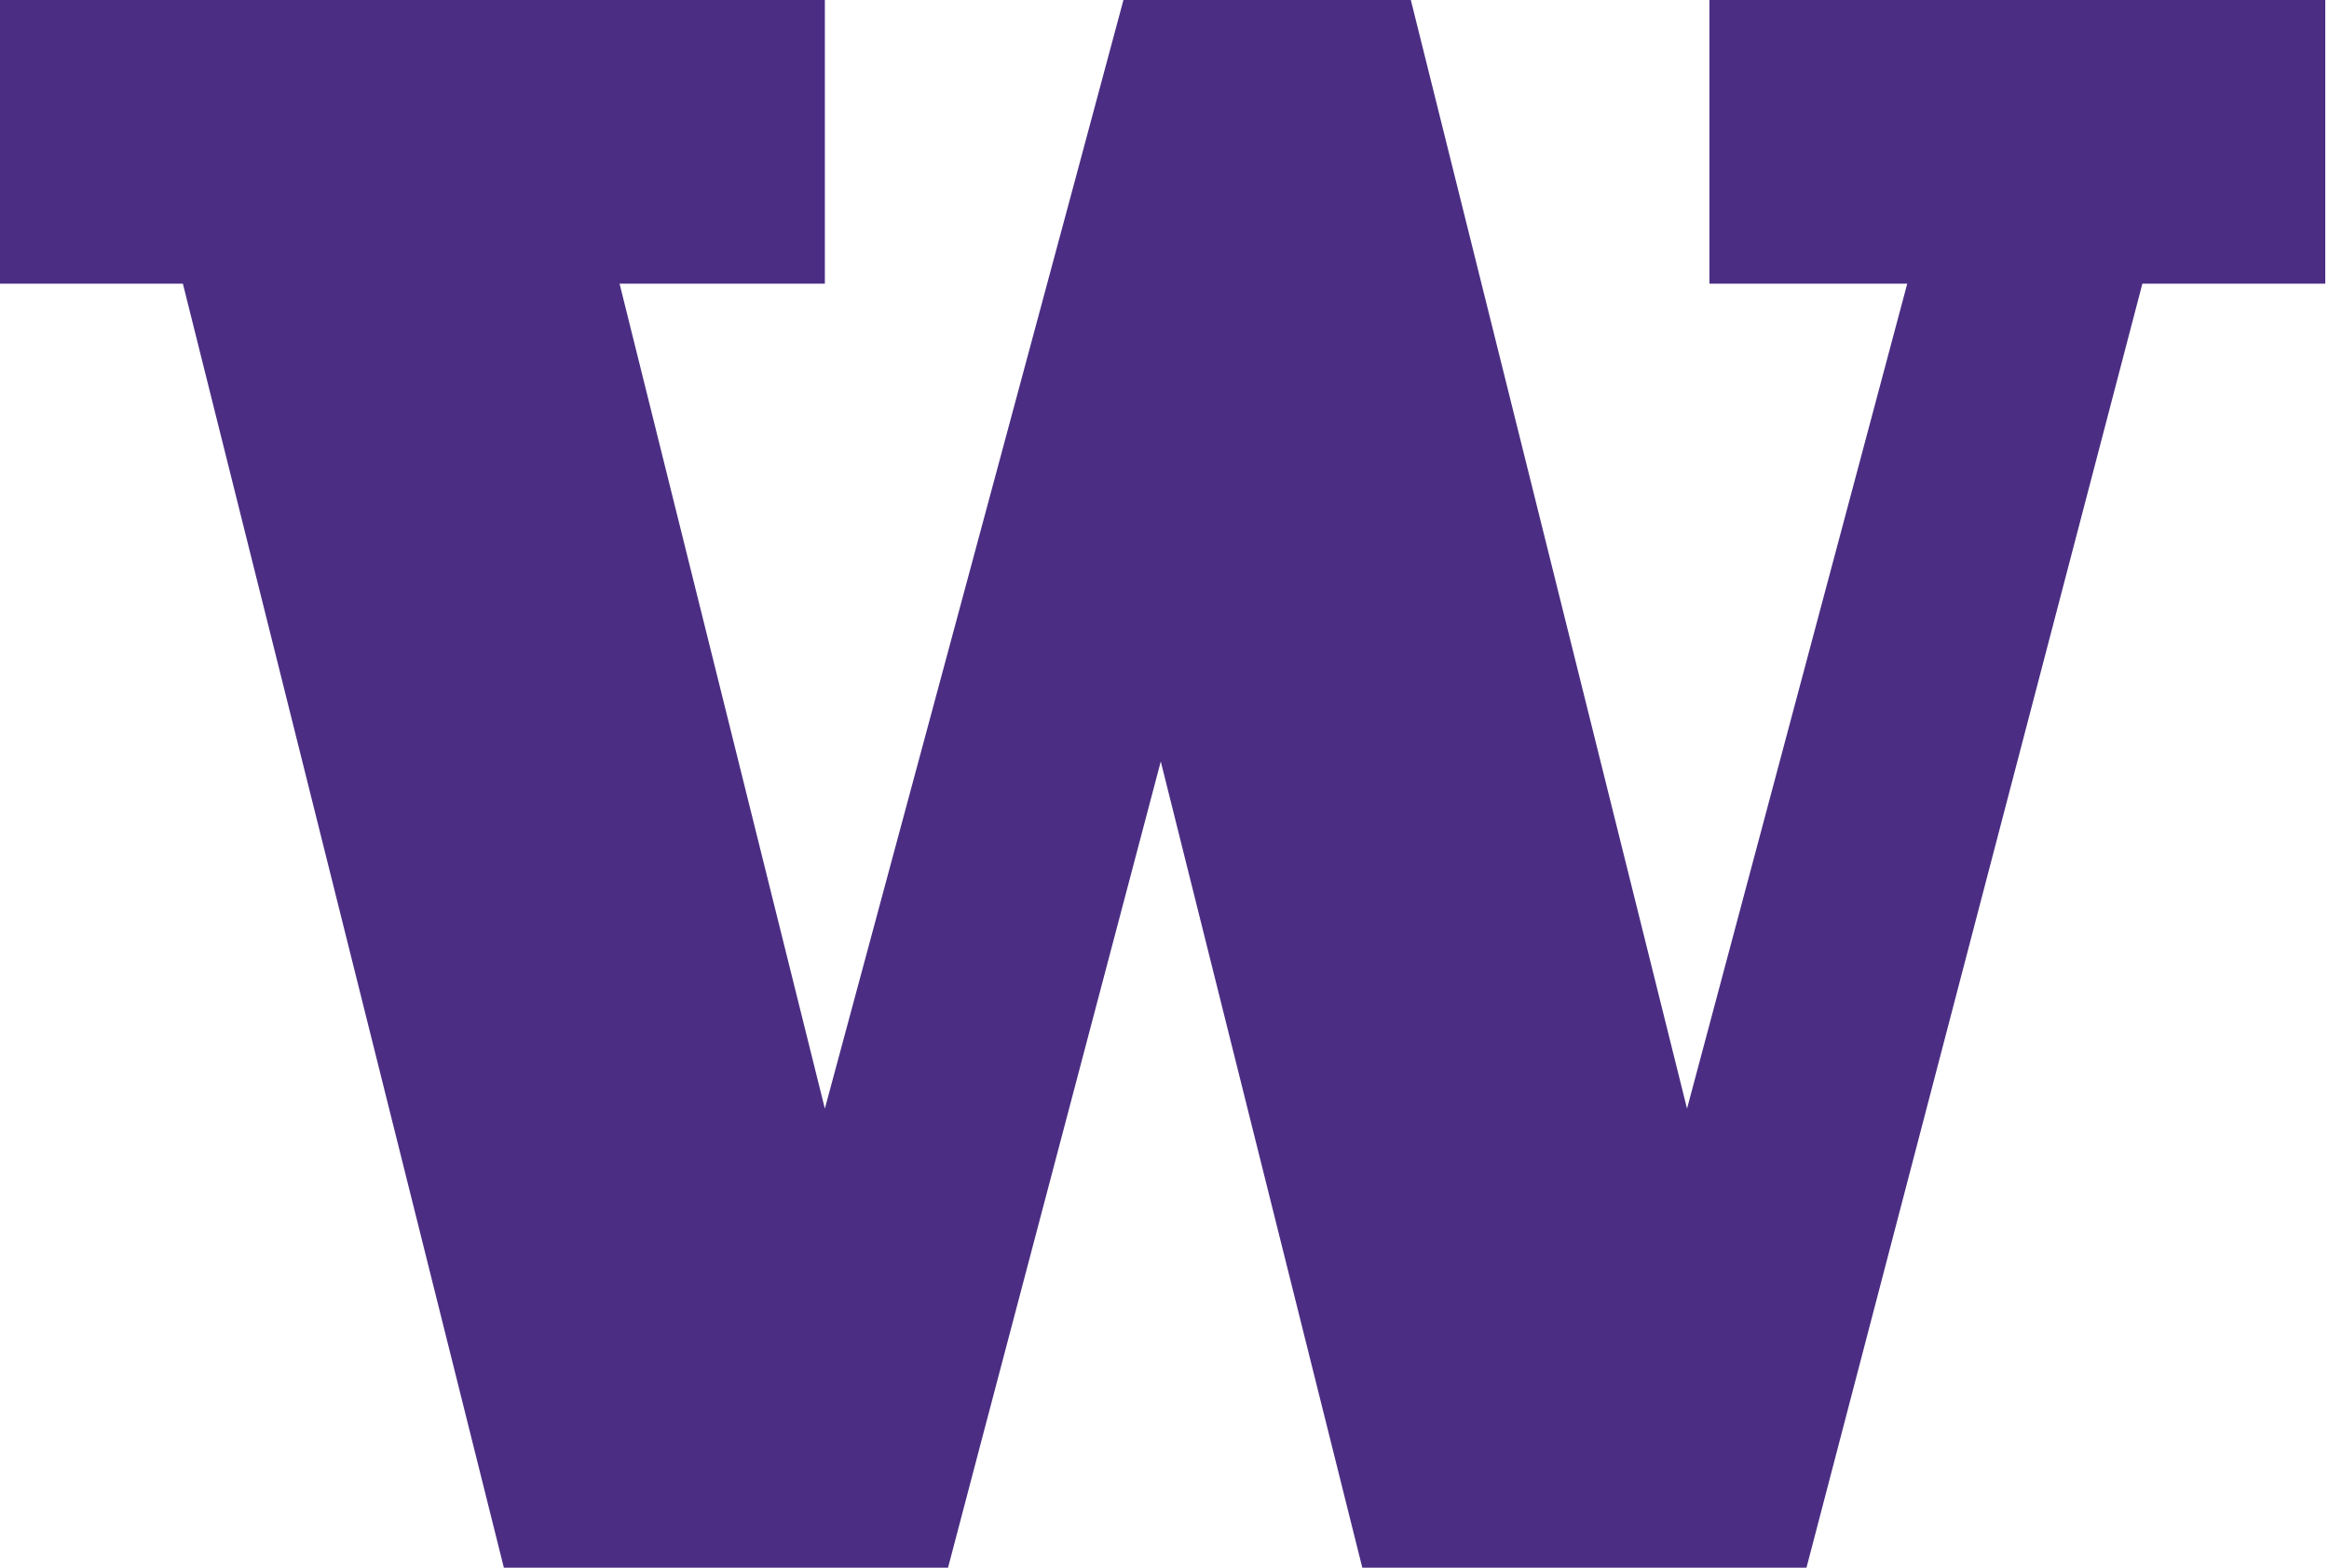
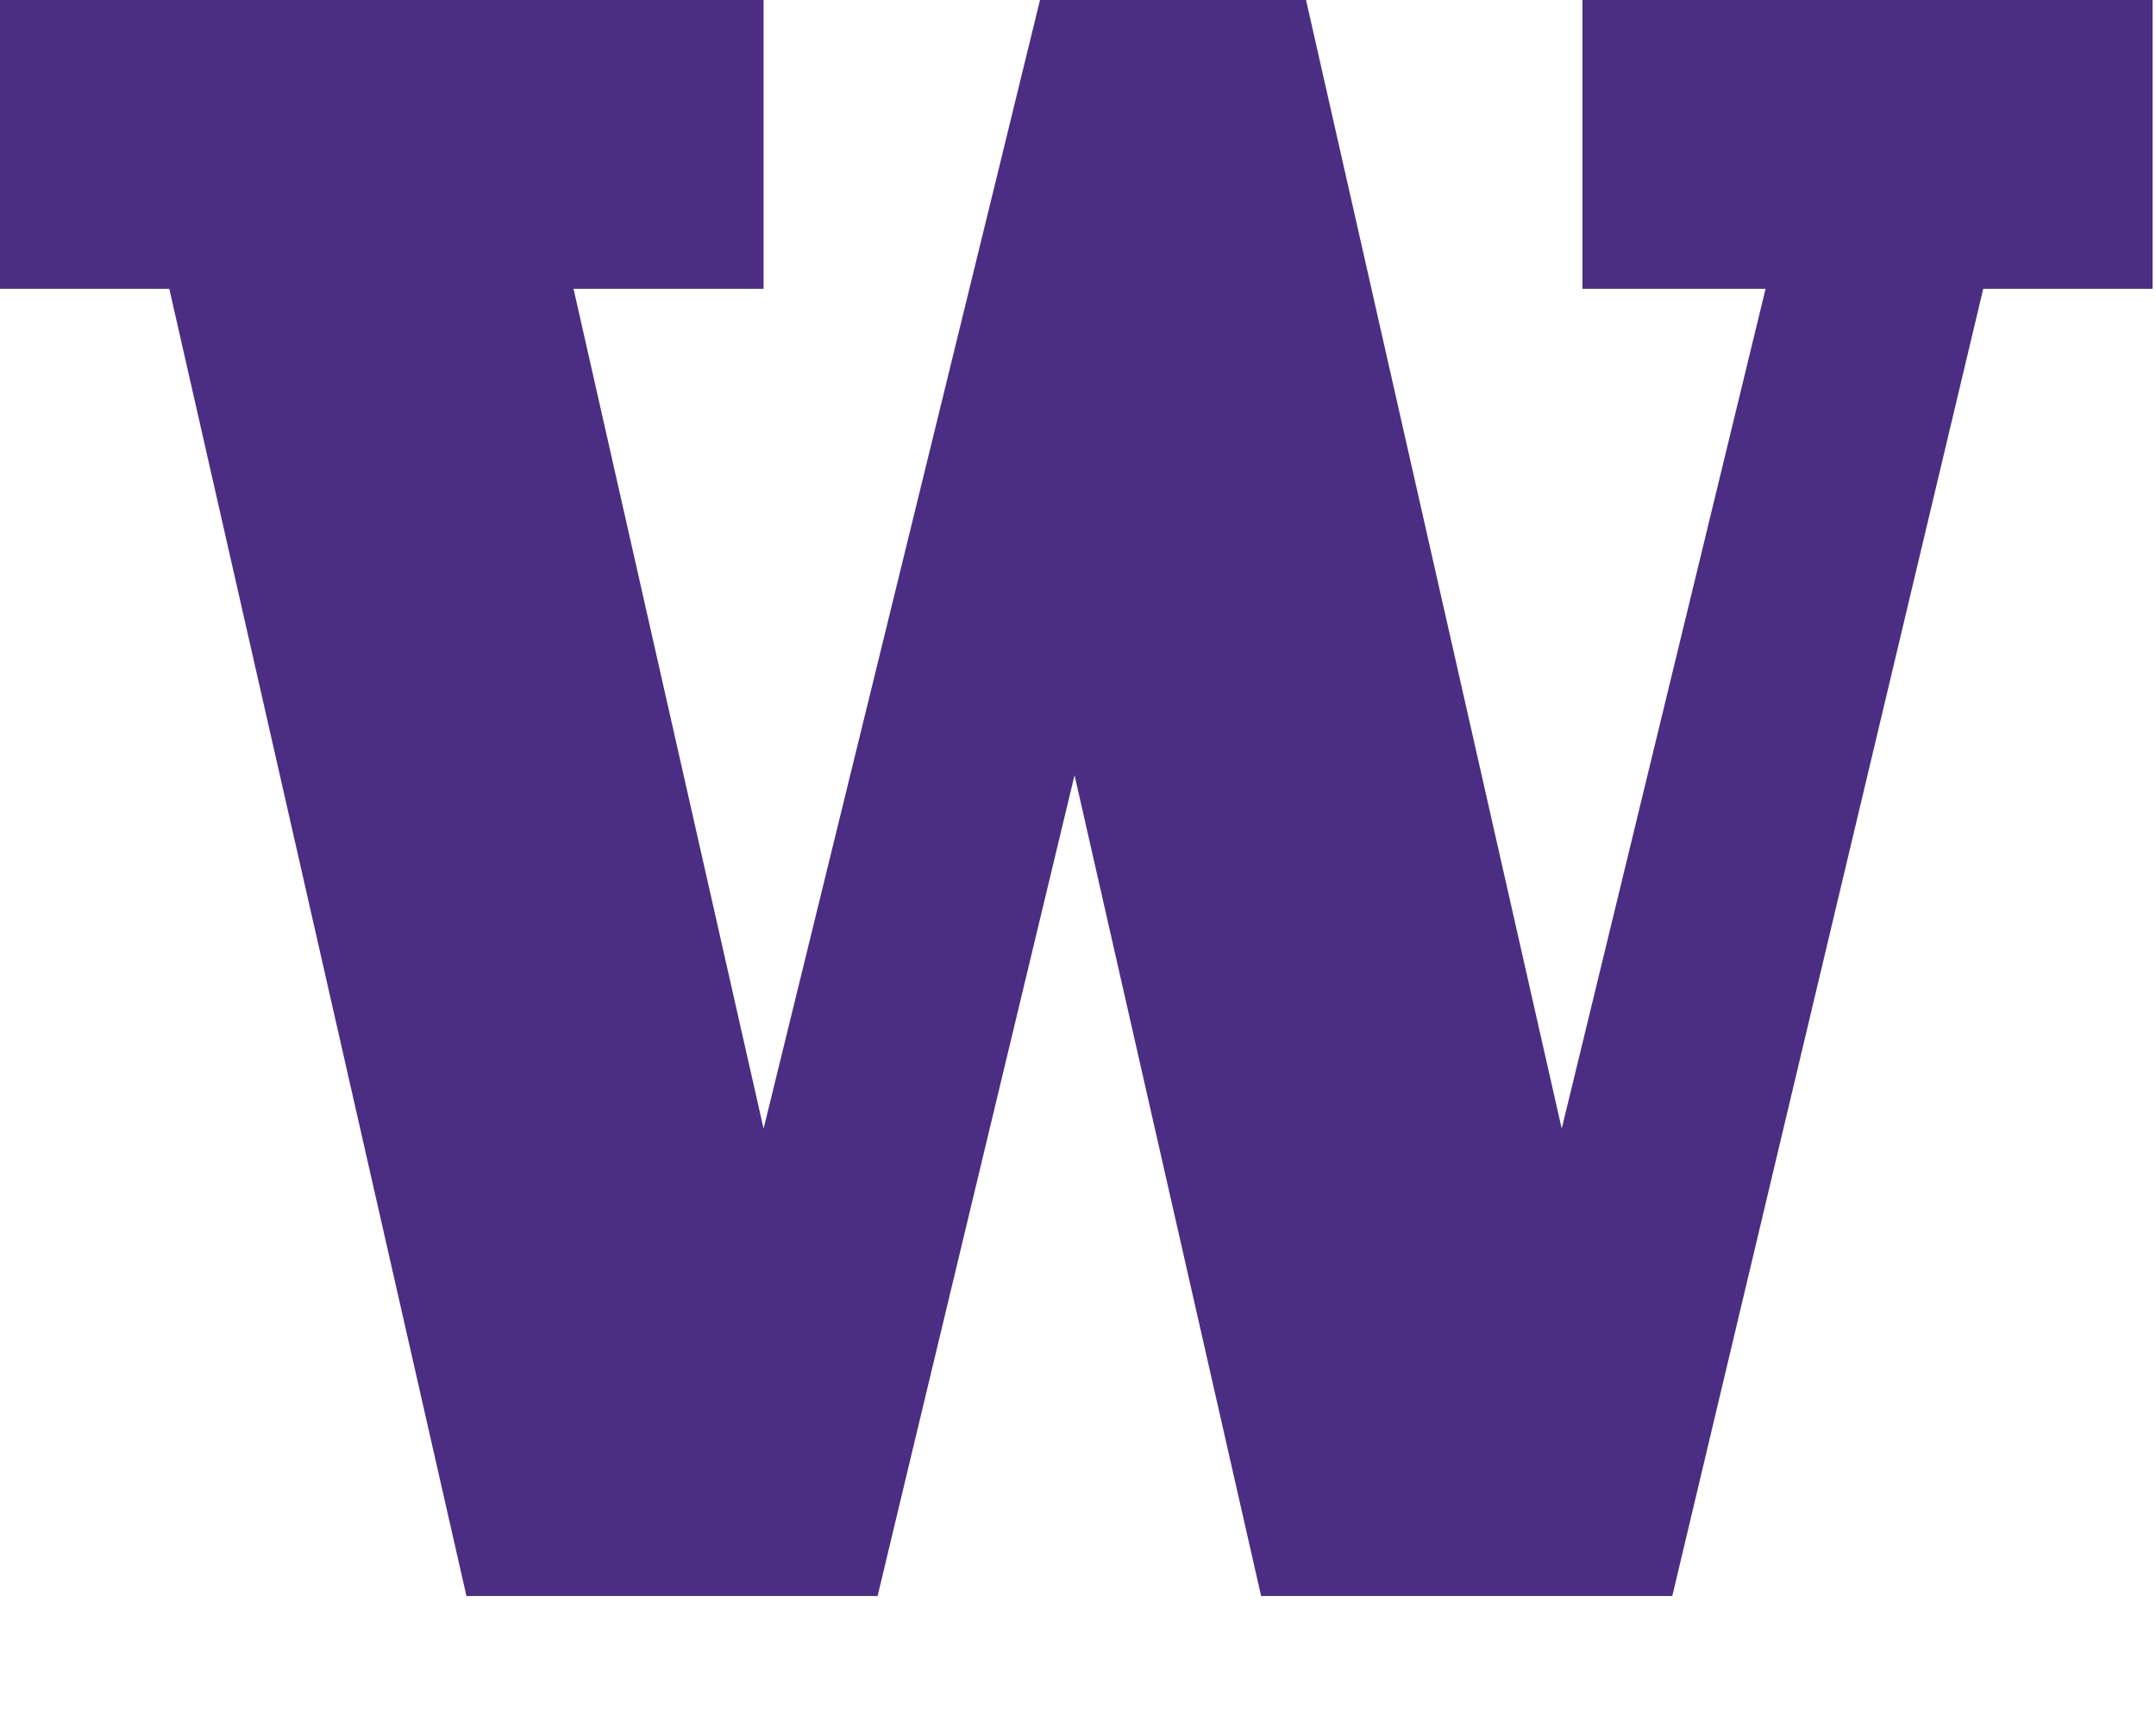
- <svg xmlns="http://www.w3.org/2000/svg" id="Layer_2" version="1.1" viewBox="0 0 62.4 42">
-   <g id="Layer_1-2">
+ <svg xmlns="http://www.w3.org/2000/svg" id="Layer_2" version="1.1" viewBox="0 0 62.4 50">
+   <g id="Layer_1-2" transform="scale(1, 1.1)">
    <path fill="#4B2E83" d="M45.8,0v7.6h5.3l-5.9,22.1S37.9.4,37.8,0h-7.7c-.1.4-8,29.7-8,29.7l-5.5-22.1h5.5V0H0v7.6h4.9s8.5,34,8.6,34.4h11.9c.1-.4,5.7-21.6,5.7-21.6,0,0,5.3,21.2,5.4,21.6h11.9c.1-.4,9-34.4,9-34.4h4.9V0h-16.6" />
  </g>
</svg>
